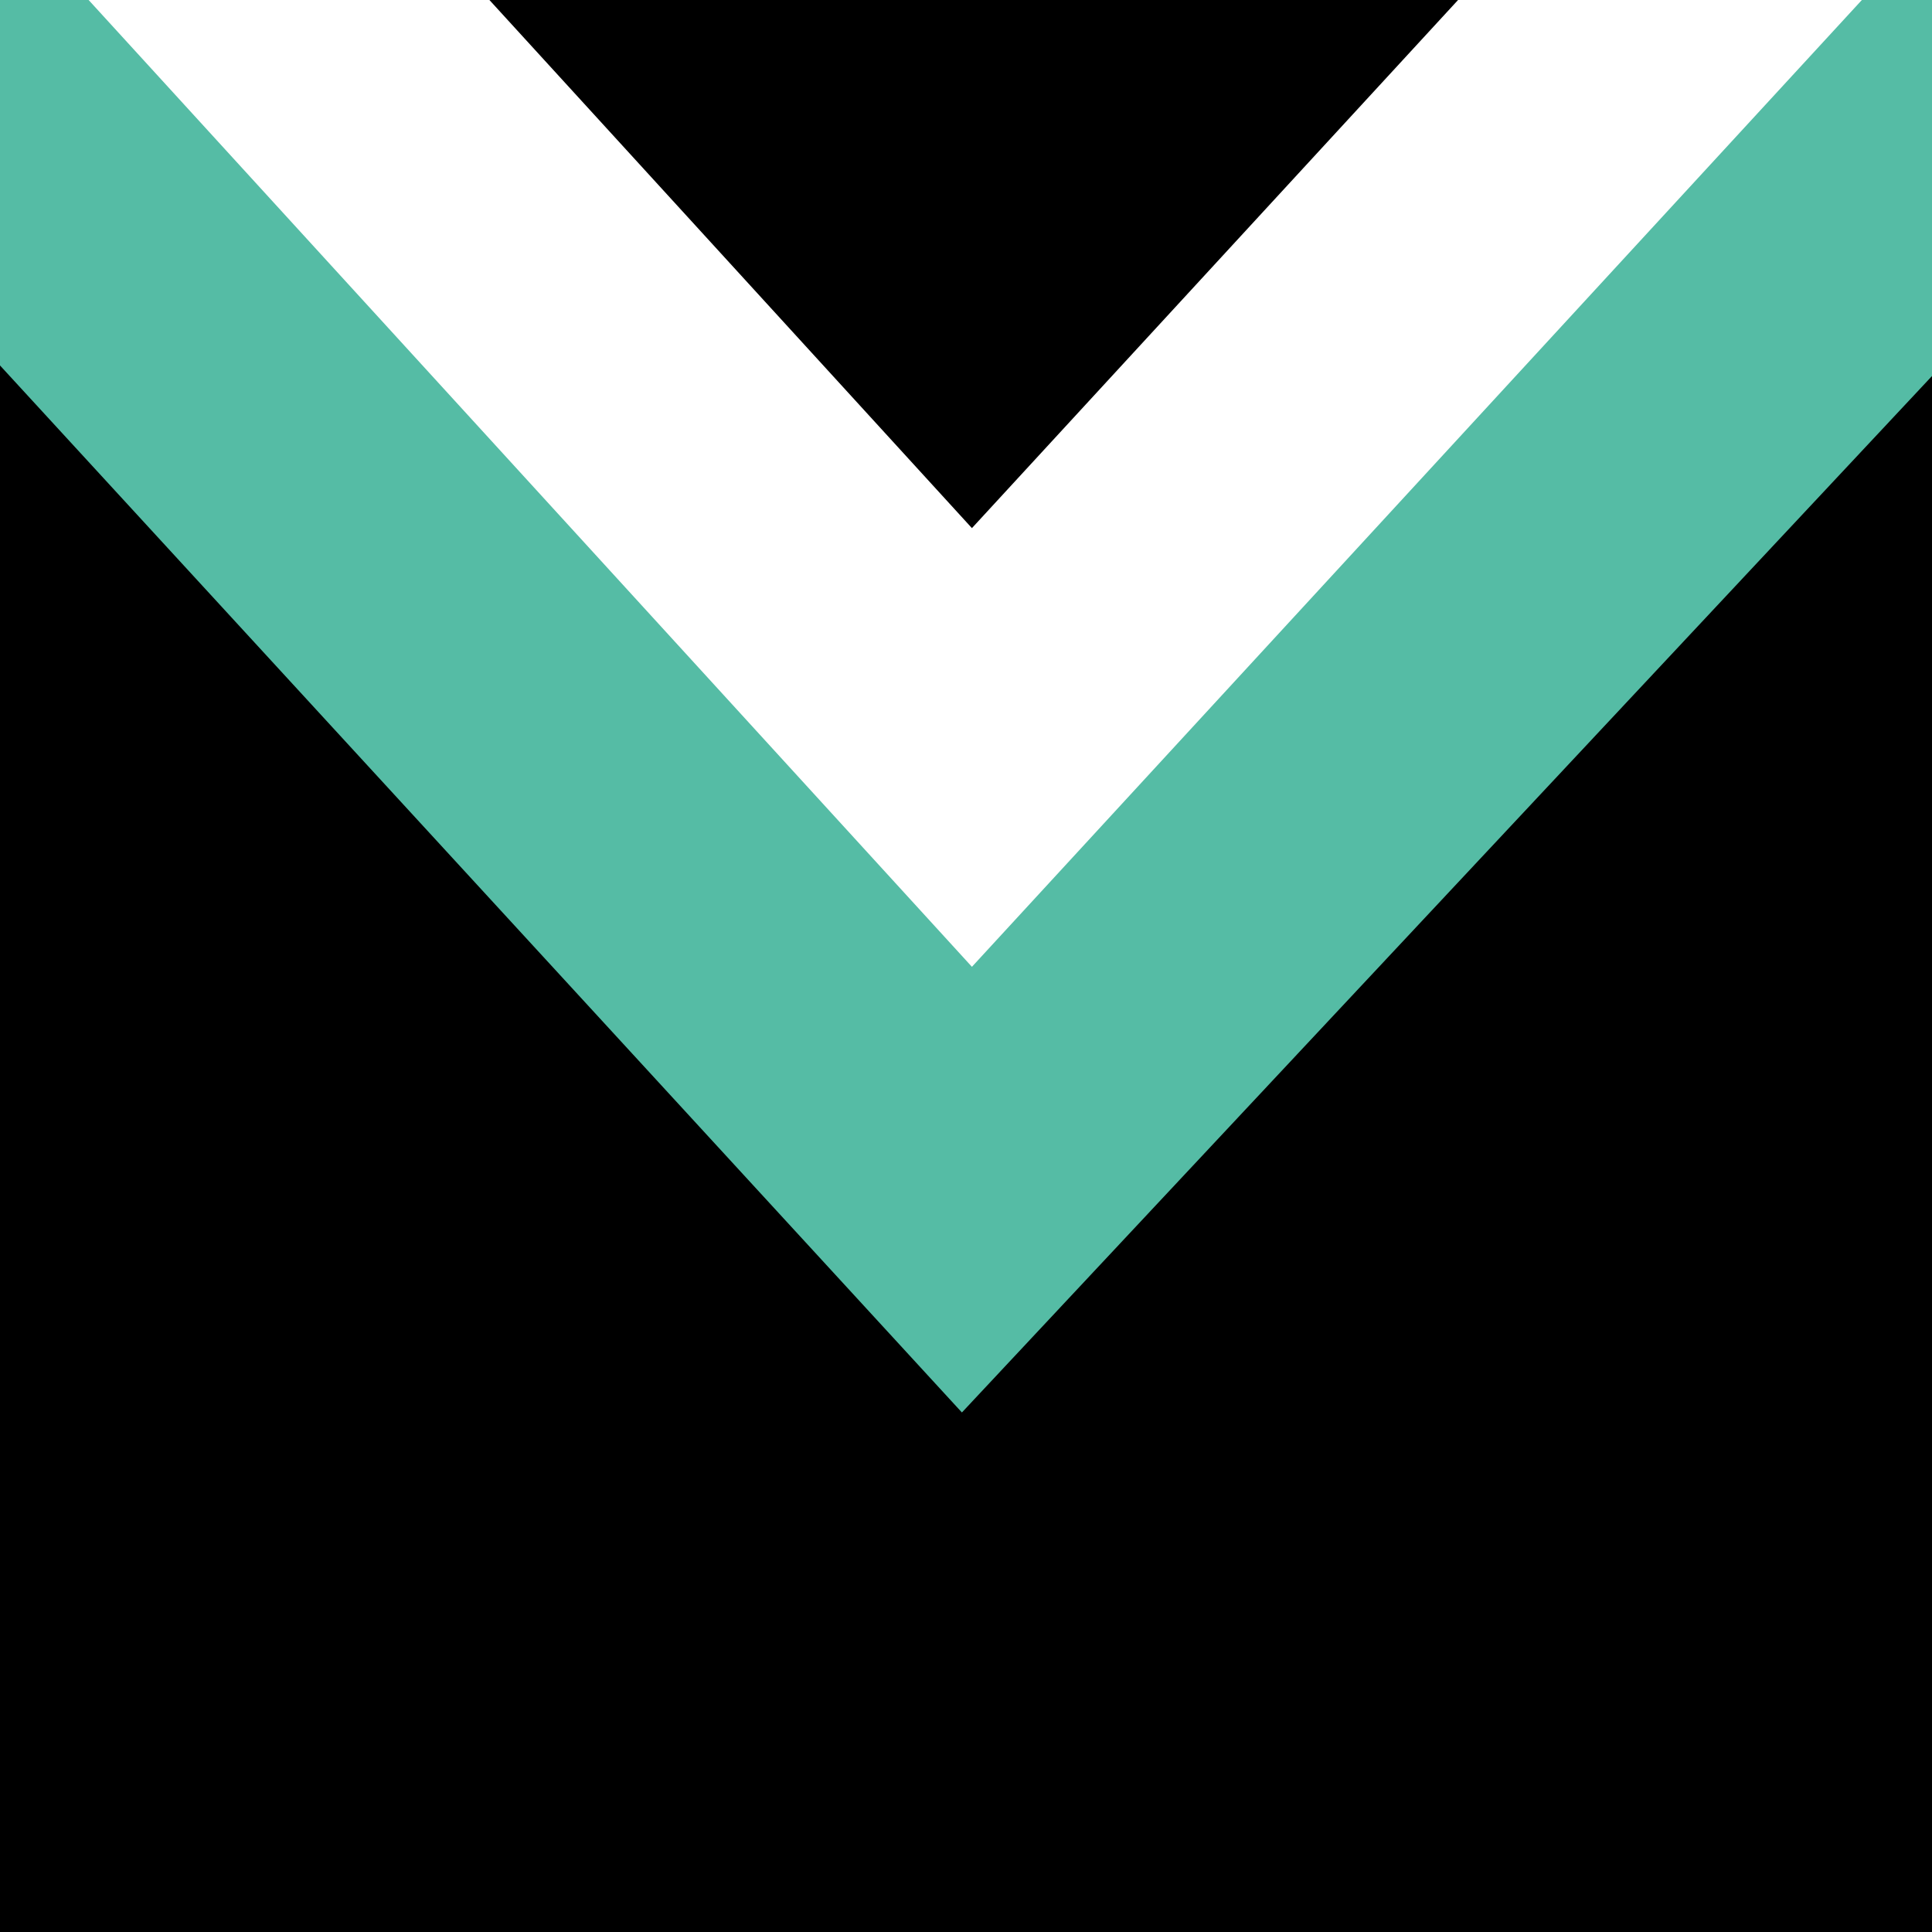
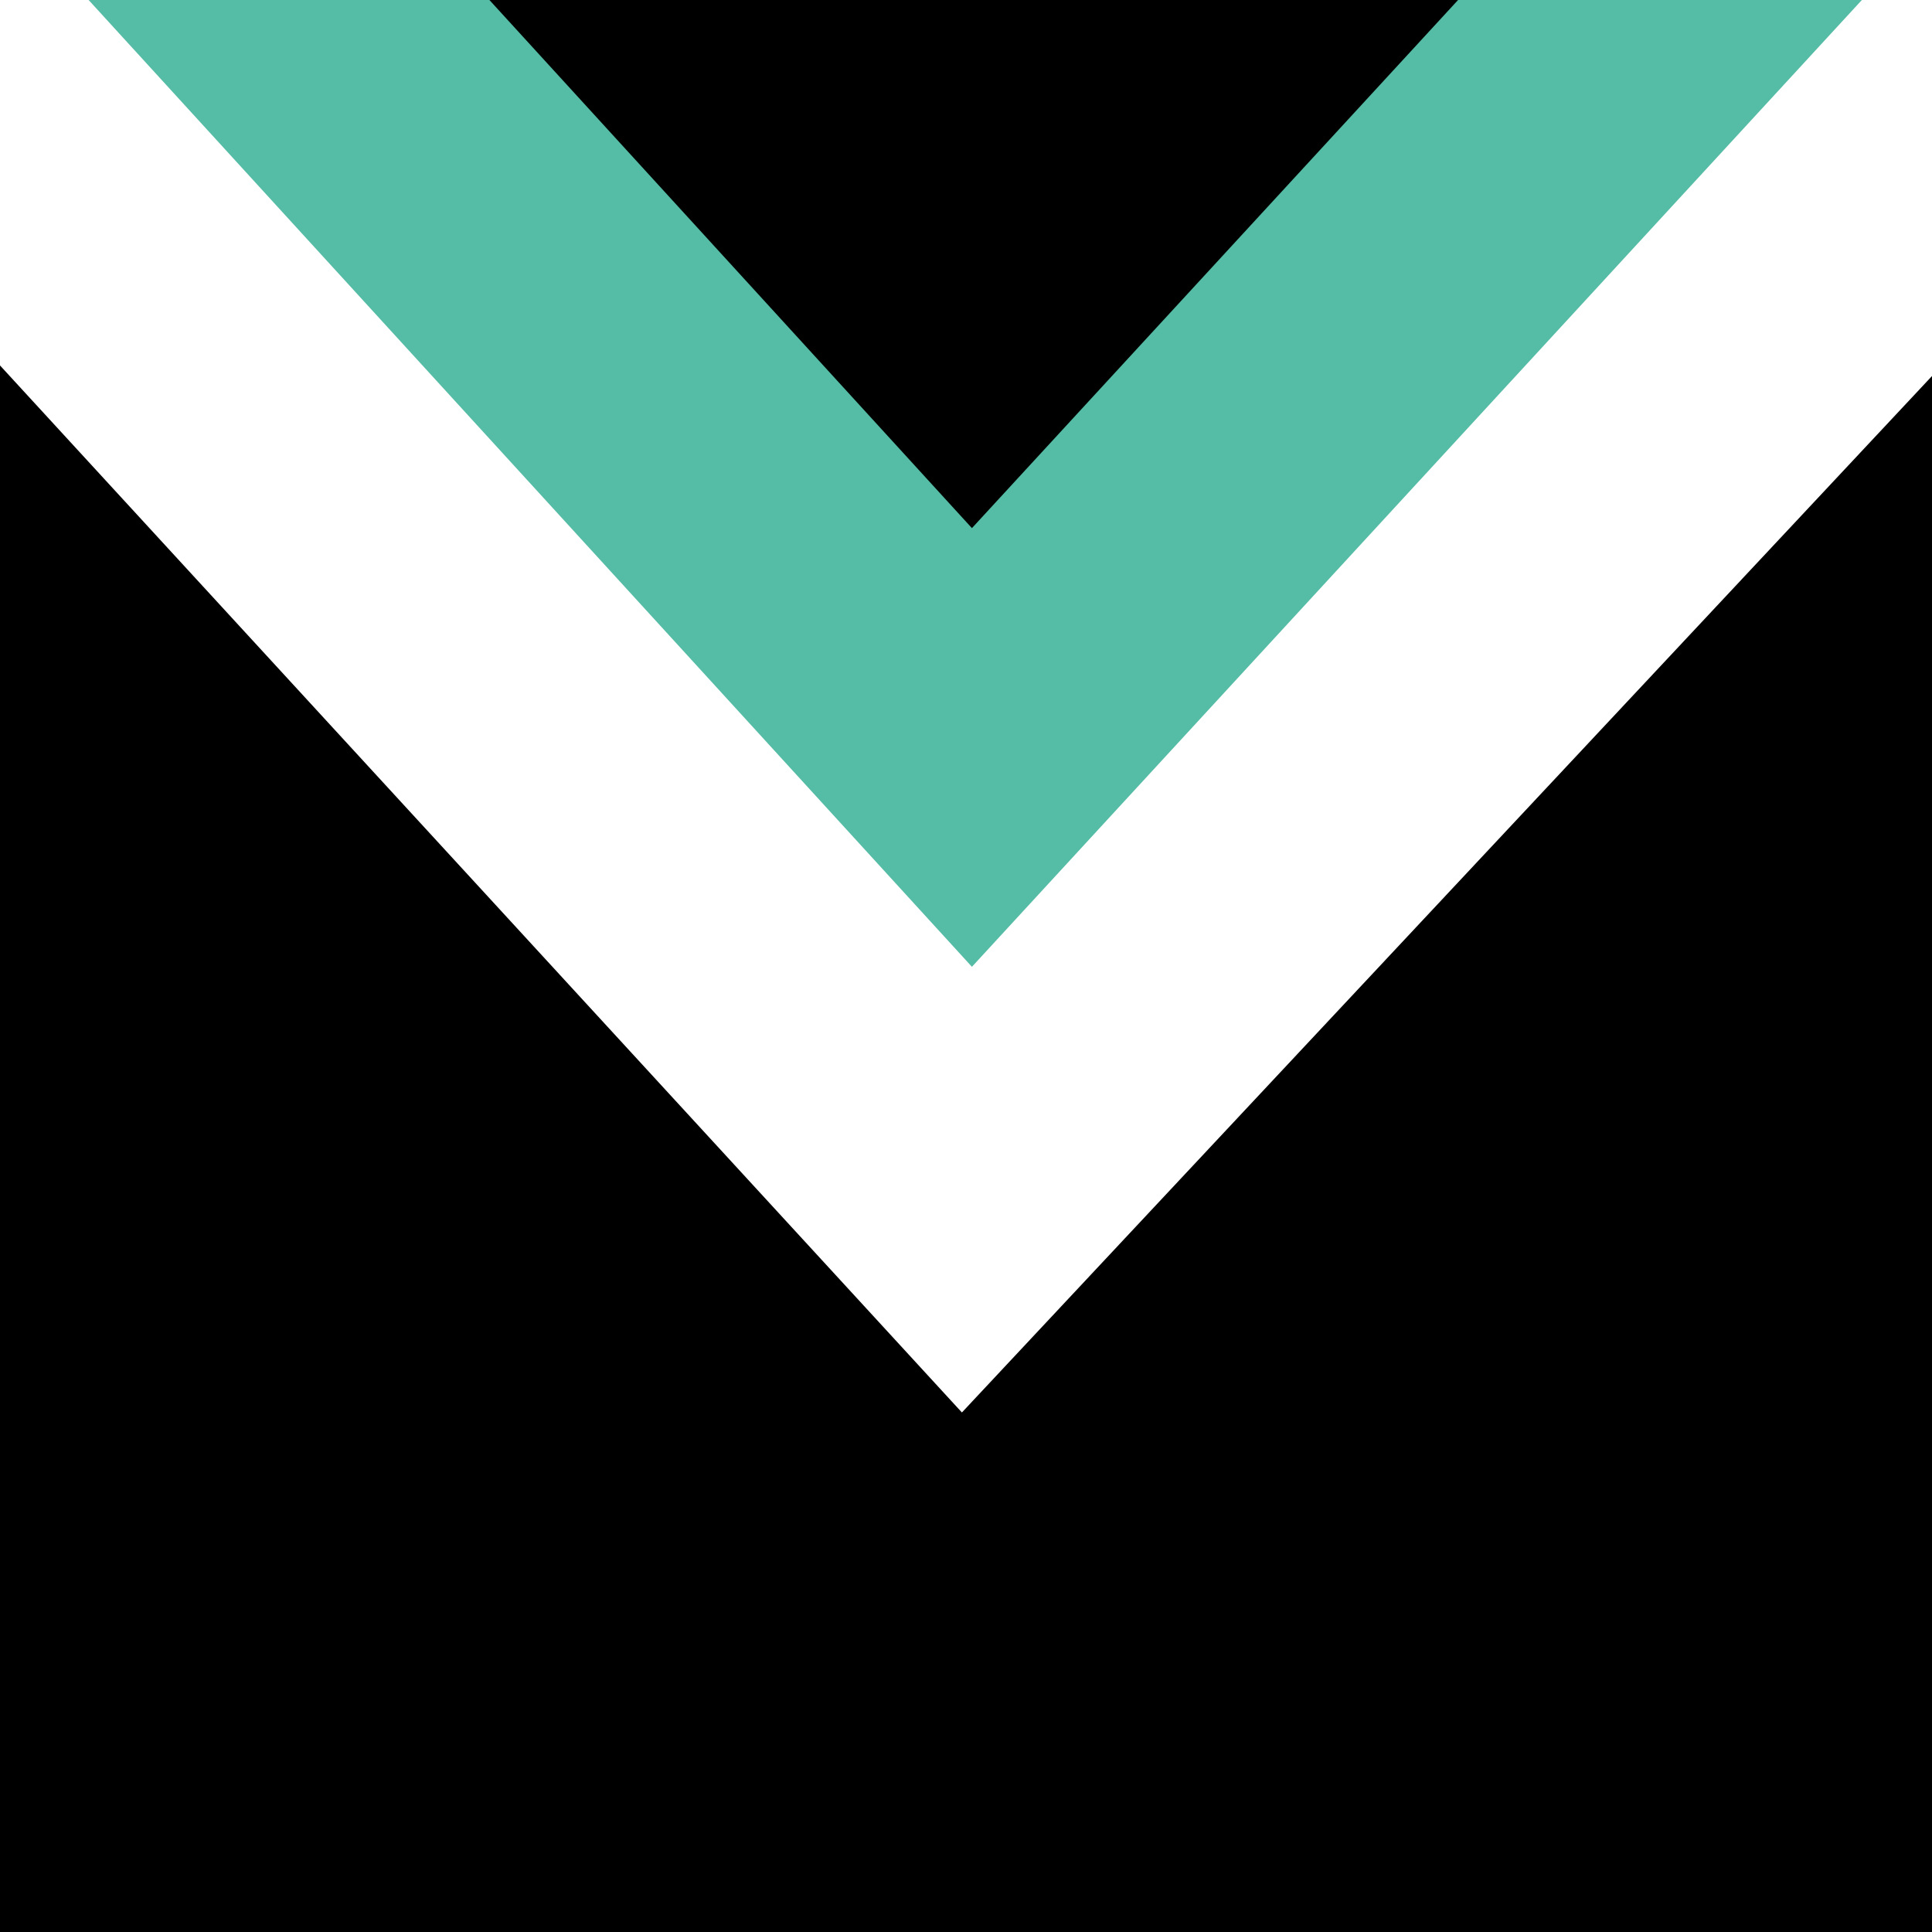
<svg xmlns="http://www.w3.org/2000/svg" xmlns:xlink="http://www.w3.org/1999/xlink" width="643px" height="643px" viewBox="0 0 643 643" version="1.1">
  <defs>
    <rect id="path-1" x="0" y="0" width="643" height="643" />
  </defs>
  <g id="Teams/Port-Adelaide" stroke="none" stroke-width="1" fill="none" fill-rule="evenodd">
    <mask id="mask-2" fill="white">
      <use xlink:href="#path-1" />
    </mask>
    <use id="Mask" fill="#000000" xlink:href="#path-1" />
    <rect id="Rectangle-3" fill="#55BCA5" mask="url(#mask-2)" x="0" y="0" width="643" height="119" />
-     <polygon id="Path-2" fill="#55BCA5" mask="url(#mask-2)" points="-154 -46 320.139 470.093 803.188 -46" />
-     <polygon id="Path-2" fill="#FFFFFF" mask="url(#mask-2)" points="3 -29 323.471 321.768 646.354 -29" />
+     <polygon id="Path-2" fill="#FFFFFF" mask="url(#mask-2)" points="-154 -46 320.139 470.093 803.188 -46" />
+     <polygon id="Path-2" fill="#55BCA5" mask="url(#mask-2)" points="3 -29 323.471 321.768 646.354 -29" />
    <polygon id="Path-2" fill="#000000" mask="url(#mask-2)" points="3 -175 323.471 175.768 646.354 -175" />
  </g>
</svg>
